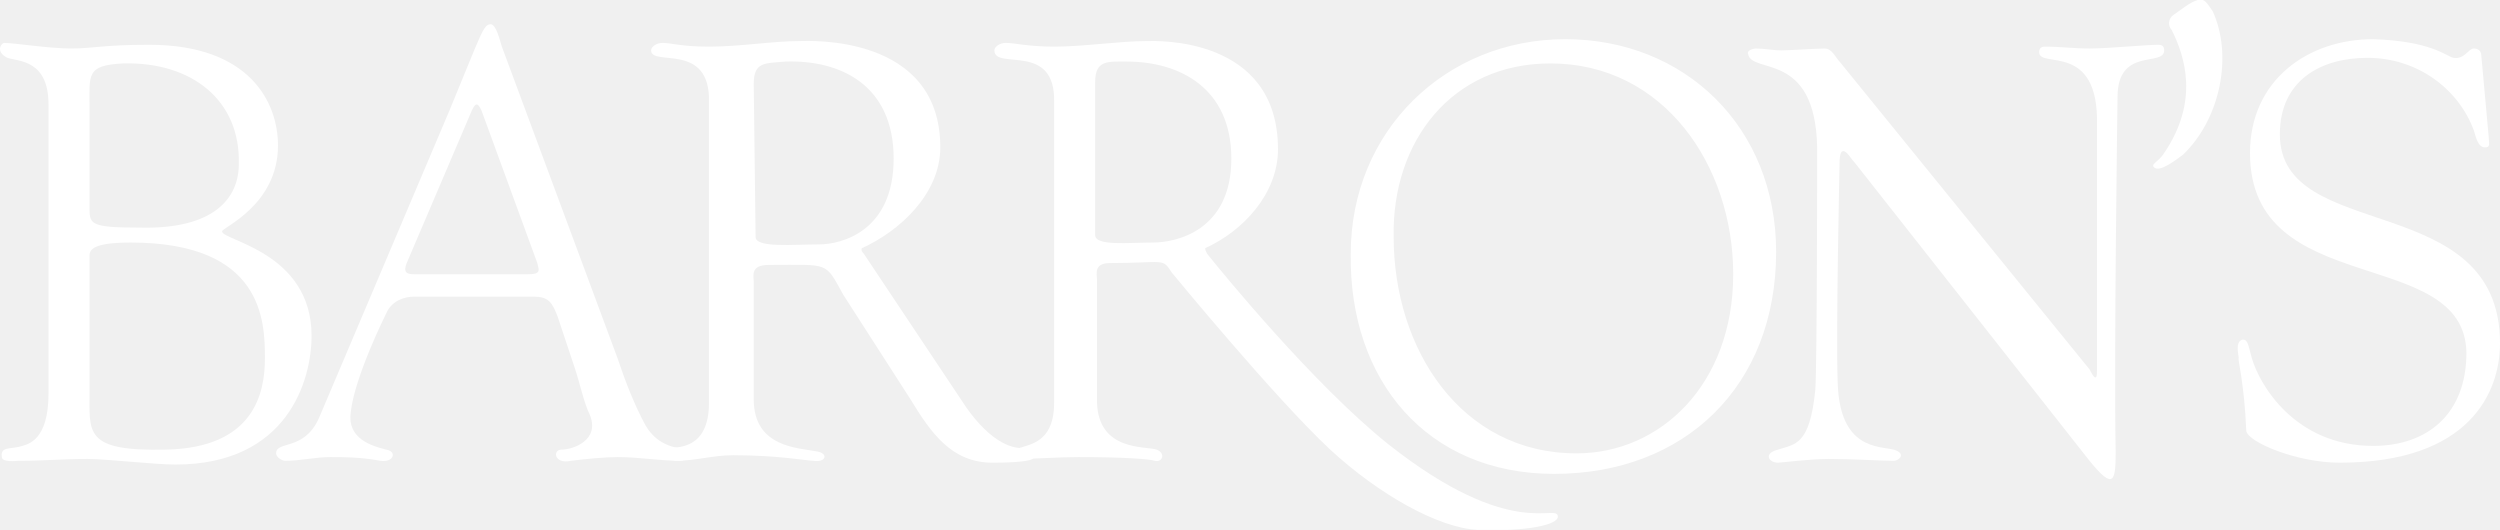
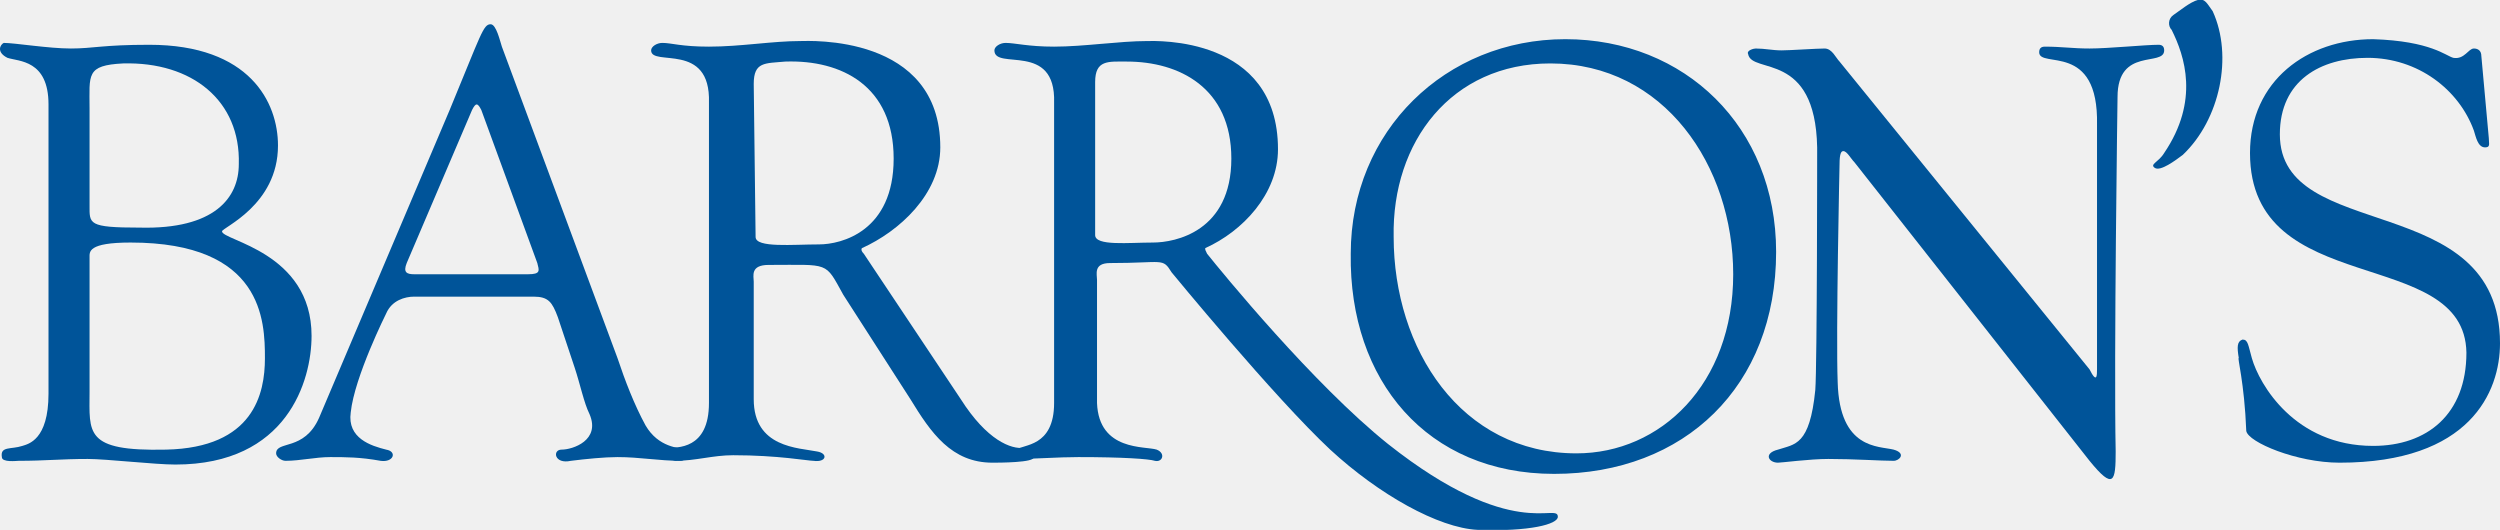
<svg xmlns="http://www.w3.org/2000/svg" xmlns:xlink="http://www.w3.org/1999/xlink" width="134" height="28.4" viewBox="0 0 134 28.4">
-   <style>.st0{clip-path:url(#SVGID_2_);fill:#FFFFFF;} .st1{clip-path:url(#SVGID_4_);fill:#FFFFFF;}</style>
+   <style>.st0{clip-path:url(#SVGID_2_);fill:#005499;} .st1{clip-path:url(#SVGID_4_);fill:#005499;}</style>
  <defs>
    <path id="SVGID_1_" d="M0 0h134v28.4H0z" />
  </defs>
  <clipPath id="SVGID_2_">
    <use xlink:href="#SVGID_1_" overflow="visible" />
  </clipPath>
  <path class="st0" d="M97.3 20.9c-.3 3-1.1 2.9-2 3.2-.8.2-.5.7 0 .7.2 0 1.7-.2 2.7-.2 1.4 0 2.8.1 3.5.1.3 0 .7-.4 0-.6-.8-.2-2.9 0-3-3.6-.1-2.6.1-11.7.1-11.7 0-.6.1-.7.2-.7.2 0 .4.4.6.6l12.6 16c1.3 1.6 1.4 1.1 1.4-.5-.1-5 .1-19 .1-19 0-2.7 2.5-1.6 2.5-2.5 0-.2-.1-.3-.3-.3-.7 0-2.7.2-3.7.2-.9 0-1.5-.1-2.4-.1-.2 0-.3.1-.3.3 0 .9 3.2-.6 3.1 3.9v13.1c0 .3 0 .8-.4 0L98.6 3.3c-.2-.2-.4-.7-.8-.7s-1.9.1-2.3.1c-.5 0-.9-.1-1.4-.1-.1 0-.5.1-.4.3.2 1.1 3.6-.2 3.7 5 0 0 0 11.7-.1 13" />
  <path class="st0" d="M117.8 0c-.4.1-1 .6-1.3.8-.3.2-.3.6-.1.8.7 1.4 1.5 3.8-.4 6.6-.3.5-.8.6-.5.8.3.2 1.1-.4 1.5-.7 2-1.9 2.7-5.3 1.6-7.7-.3-.4-.4-.7-.8-.6M120.4 23.1c.1.6 2.7 1.7 5 1.7 7 0 8.6-3.8 8.6-6.4 0-8.3-11.8-5.3-11.8-11.2 0-2.9 2.2-4.1 4.7-4.1 2.7 0 4.9 1.7 5.7 3.9.1.3.2.9.6.9.3 0 .2-.2.2-.5L133 3c0-.3-.2-.4-.4-.4-.3 0-.5.6-1.1.5-.4-.1-1.2-.9-4.3-1-3.5 0-6.6 2.2-6.6 6.1 0 7.9 11.5 4.9 11.6 10.7 0 3.3-2.1 5-5 5-4.2 0-6.1-3.3-6.5-4.7-.2-.7-.2-1-.5-1-.3.1-.3.4-.2 1-.1-.1.3 1.3.4 3.9M83.1 3.4c6.1 0 9.8 5.5 9.8 11.3 0 5.9-3.9 9.6-8.4 9.6-6.2 0-9.8-5.6-9.8-11.6-.1-5.1 3.1-9.3 8.4-9.3m.2 22c7 0 11.9-4.7 11.9-11.9 0-6.7-4.9-11.4-11.3-11.4S72.4 7 72.4 13.6c-.1 6.8 4.1 11.8 10.9 11.8" />
  <path class="st0" d="M58.7 4.4c0-1.2.7-1.1 1.7-1.1 2.8 0 5.6 1.4 5.6 5.2 0 3.9-3 4.5-4.2 4.5-1.3 0-3.1.2-3.1-.4V4.4zm5.9 8.9c2-.9 3.9-2.9 3.9-5.3 0-6.1-6.6-5.8-7-5.8-1.5 0-3.4.3-5 .3-1.4 0-2.1-.2-2.6-.2-.3 0-.6.2-.6.4 0 1.1 3.3-.5 3.2 2.8v16.1c0 2.4-1.7 2.2-2 2.5-.2.1-.3.5-.1.5 1.1 0 2.3-.1 3.4-.1 2.4 0 3.8.1 4.1.2.4.1.6-.4.1-.6-.6-.2-3.1.1-3.2-2.5V15c0-.3-.2-.9.7-.9 2.9 0 2.8-.3 3.3.5 0 0 5.5 6.7 8.5 9.5 2.6 2.4 5.8 4.2 7.9 4.3 2.8.1 4.3-.3 4.3-.7 0-.8-2.4 1.4-9.1-3.9-4-3.2-8.9-9.2-9.7-10.2-.1-.2-.1-.2-.1-.3" />
  <path class="st0" d="M40.4 4.5c0-1.2.6-1.1 1.7-1.2 3-.1 5.8 1.3 5.8 5.2 0 3.9-2.8 4.6-4 4.6-1.4 0-3.4.2-3.4-.4l-.1-8.2zm5.8 8.8c2-.9 4.2-2.9 4.2-5.4 0-6.1-7.1-5.7-7.5-5.7-1.5 0-3.2.3-4.9.3-1.5 0-2-.2-2.5-.2-.3 0-.6.2-.6.4 0 .9 3.2-.5 3.1 2.8v16.1c0 2.5-1.7 2.4-2.3 2.4-.7 0 .3.7.5.7 1.1 0 2-.3 3.1-.3 2.4 0 4 .3 4.3.3.7.1.8-.4.2-.5-1-.2-3.4-.2-3.4-2.8v-6.3c0-.3-.2-.9.8-.9 3.3 0 3-.2 4 1.6l3.6 5.6c1.1 1.8 2.2 3.4 4.4 3.4.3 0 2.3 0 2.2-.3 0-.4.4-.6-.5-.5-.7.1-2-.4-3.4-2.6l-5.2-7.8c-.2-.2-.1-.3-.1-.3" />
  <path class="st0" d="M25.3 5.9c.2-.4.3-.4.5 0l3 8.2c.1.4.2.6-.5.6h-6.1c-.4 0-.6-.1-.4-.6l3.5-8.2zm5.5 13.8c.3.9.5 1.9.8 2.5.6 1.4-.9 1.9-1.5 1.9-.5 0-.4.8.5.6.8-.1 1.8-.2 2.5-.2 1.2 0 2.2.2 3.4.2.2 0 .8-.5.3-.6-.4-.1-1.5-.1-2.2-1.3-.6-1.1-1.1-2.4-1.5-3.6L26.9 2.5c-.1-.3-.3-1.2-.6-1.2-.4 0-.5.5-2.2 4.6l-7 16.5c-.8 1.8-2.3 1.2-2.3 1.9 0 .2.3.4.5.4.8 0 1.6-.2 2.4-.2.8 0 1.6 0 2.7.2.7.1.9-.5.3-.6-.8-.2-2.1-.6-1.9-2 .2-1.9 1.9-5.3 1.9-5.3.3-.7 1-.9 1.5-.9h6.4c.8 0 1 .3 1.3 1.1l.9 2.7z" />
  <path class="st0" d="M4.8 5.8c0-1.8-.2-2.3 1.8-2.4 3.7-.1 6.3 2 6.2 5.4 0 1.8-1.3 3.5-5.3 3.4-2.8 0-2.7-.2-2.7-1.2V5.8zm0 8c0-.3-.1-.8 2.2-.8 7.1 0 7.2 4.2 7.2 6.2 0 1.9-.6 4.8-5.3 4.9-4.4.1-4.1-.9-4.1-3.1v-7.2zm-2.2 7.3c0 2.5-1.1 2.7-1.4 2.8-.6.2-1.2 0-1.1.6 0 .3.8.2.9.2 1.4 0 2.3-.1 3.7-.1 1 0 3.6.3 4.7.3 6 0 7.3-4.5 7.3-6.9 0-4.5-4.8-5.1-4.8-5.6 0-.2 3-1.4 3-4.6 0-2.3-1.5-5.4-6.9-5.4-2.5 0-3 .2-4.2.2s-3-.3-3.6-.3c-.2.1-.4.5.2.8.6.2 2.2.1 2.2 2.5v15.5z" />
</svg>
